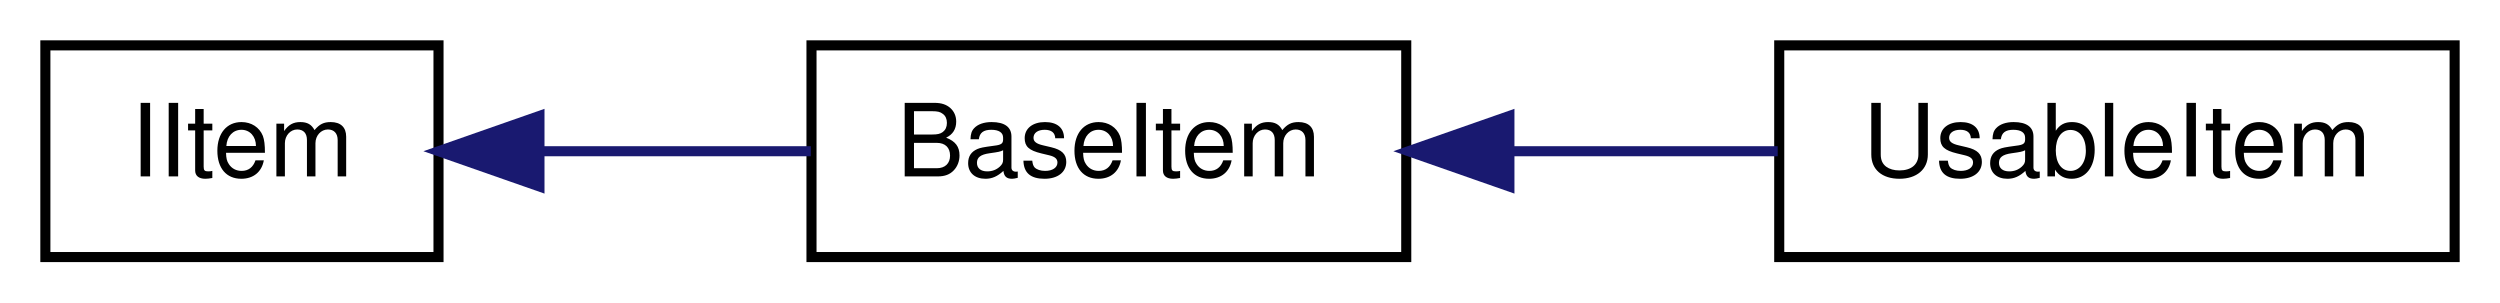
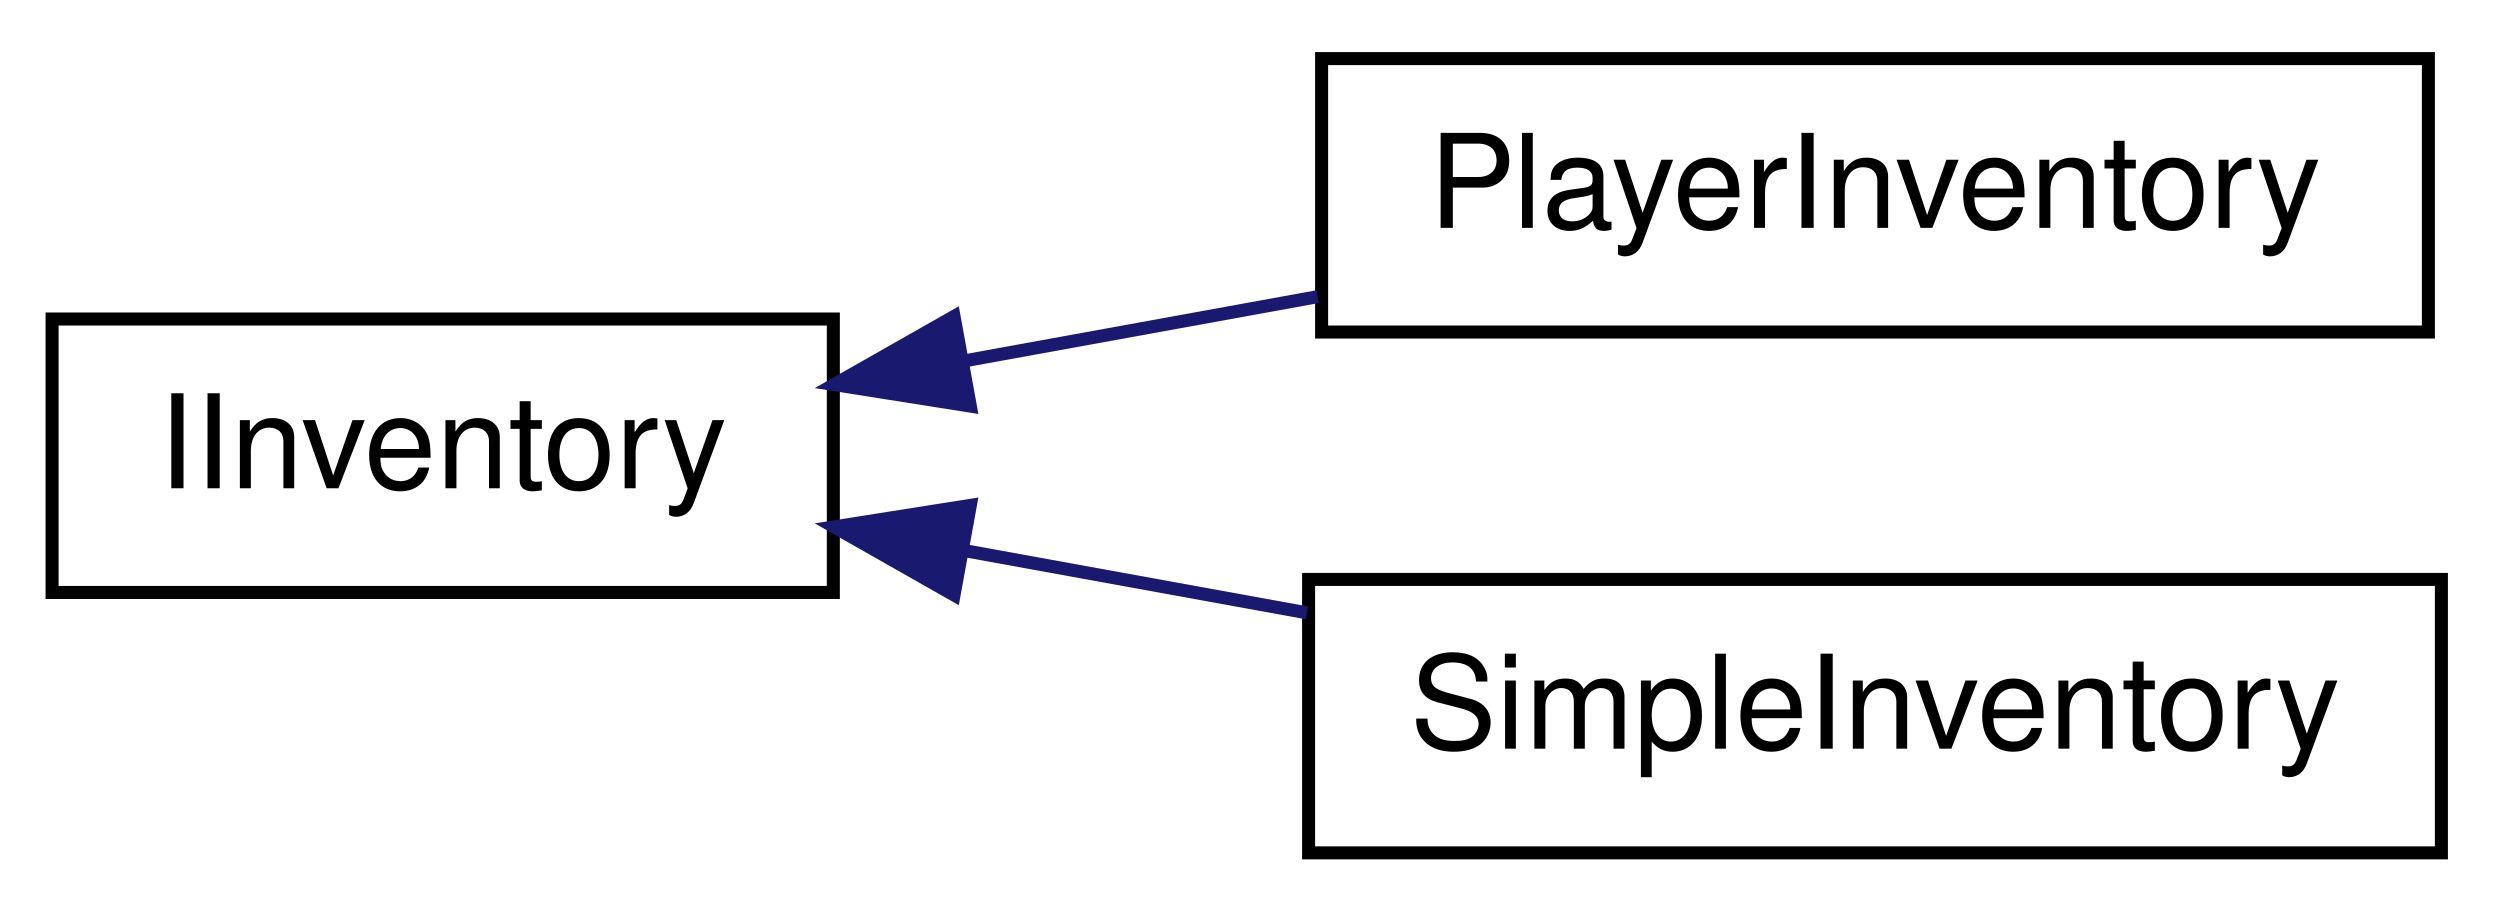
- <svg xmlns="http://www.w3.org/2000/svg" xmlns:xlink="http://www.w3.org/1999/xlink" width="248pt" height="30pt" viewBox="0.00 0.00 248.00 30.00">
-   <g id="graph1" class="graph" transform="scale(1 1) rotate(0) translate(4 26)">
-     <polygon fill="white" stroke="white" points="-4,5 -4,-26 245,-26 245,5 -4,5" />
+ <svg xmlns="http://www.w3.org/2000/svg" xmlns:xlink="http://www.w3.org/1999/xlink" width="192pt" height="70pt" viewBox="0.00 0.00 192.00 70.00">
+   <g id="graph1" class="graph" transform="scale(1 1) rotate(0) translate(4 66)">
+     <polygon fill="white" stroke="white" points="-4,5 -4,-66 189,-66 189,5 -4,5" />
    <g id="node1" class="node">
-       <a xlink:href="d3/d77/interface_action_rpg_kit_1_1_item_1_1_i_item.xhtml" target="_top" xlink:title="An Item is something that is usable by Characters.">
-         <polygon fill="white" stroke="black" points="0.5,-0.5 0.5,-21.5 39.5,-21.5 39.5,-0.5 0.5,-0.5" />
-         <text text-anchor="middle" x="20" y="-8.5" font-family="Helvetica,sans-Serif" font-size="10.00">IItem</text>
+       <a xlink:href="d4/d07/interface_action_rpg_kit_1_1_character_1_1_i_inventory.xhtml" target="_top" xlink:title="An inventory holds Items.">
+         <polygon fill="white" stroke="black" points="0,-20.5 0,-41.5 60,-41.5 60,-20.5 0,-20.5" />
+         <text text-anchor="middle" x="30" y="-28.5" font-family="Helvetica,sans-Serif" font-size="10.00">IInventory</text>
      </a>
    </g>
    <g id="node3" class="node">
-       <a xlink:href="d3/dfb/class_action_rpg_kit_1_1_item_1_1_base_item.xhtml" target="_top" xlink:title="Basic implementation of the IItem.">
-         <polygon fill="white" stroke="black" points="76.5,-0.5 76.5,-21.5 135.5,-21.5 135.5,-0.5 76.5,-0.5" />
-         <text text-anchor="middle" x="106" y="-8.5" font-family="Helvetica,sans-Serif" font-size="10.00">BaseItem</text>
+       <a xlink:href="d7/d0f/class_action_rpg_kit_1_1_character_1_1_player_inventory.xhtml" target="_top" xlink:title="Inventory allows to add and remove items.">
+         <polygon fill="white" stroke="black" points="97.5,-40.5 97.5,-61.5 182.5,-61.5 182.5,-40.5 97.5,-40.5" />
+         <text text-anchor="middle" x="140" y="-48.5" font-family="Helvetica,sans-Serif" font-size="10.00">PlayerInventory</text>
      </a>
    </g>
    <g id="edge2" class="edge">
-       <path fill="none" stroke="midnightblue" d="M49.589,-11C58.266,-11 67.754,-11 76.43,-11" />
-       <polygon fill="midnightblue" stroke="midnightblue" points="49.515,-7.5 39.515,-11 49.515,-14.5 49.515,-7.5" />
+       <path fill="none" stroke="midnightblue" d="M70.093,-38.29C78.909,-39.892 88.278,-41.596 97.195,-43.217" />
+       <polygon fill="midnightblue" stroke="midnightblue" points="70.523,-34.81 60.058,-36.465 69.271,-41.698 70.523,-34.81" />
    </g>
    <g id="node5" class="node">
-       <a xlink:href="d3/dc8/class_action_rpg_kit_1_1_item_1_1_usable_item.xhtml" target="_top" xlink:title="This item is usable for Skills.">
-         <polygon fill="white" stroke="black" points="172.5,-0.5 172.5,-21.5 239.5,-21.5 239.5,-0.5 172.5,-0.5" />
-         <text text-anchor="middle" x="206" y="-8.5" font-family="Helvetica,sans-Serif" font-size="10.00">UsableItem</text>
+       <a xlink:href="de/def/class_action_rpg_kit_1_1_character_1_1_simple_inventory.xhtml" target="_top" xlink:title="This inventory holds afixed size array of items.">
+         <polygon fill="white" stroke="black" points="96.5,-0.5 96.5,-21.5 183.5,-21.5 183.5,-0.5 96.5,-0.5" />
+         <text text-anchor="middle" x="140" y="-8.5" font-family="Helvetica,sans-Serif" font-size="10.00">SimpleInventory</text>
      </a>
    </g>
    <g id="edge4" class="edge">
-       <path fill="none" stroke="midnightblue" d="M145.789,-11C154.586,-11 163.824,-11 172.349,-11" />
-       <polygon fill="midnightblue" stroke="midnightblue" points="145.733,-7.5 135.733,-11 145.733,-14.5 145.733,-7.5" />
+       <path fill="none" stroke="midnightblue" d="M70.144,-23.701C78.672,-22.151 87.716,-20.506 96.367,-18.933" />
+       <polygon fill="midnightblue" stroke="midnightblue" points="69.271,-20.302 60.058,-25.535 70.523,-27.189 69.271,-20.302" />
    </g>
  </g>
</svg>
